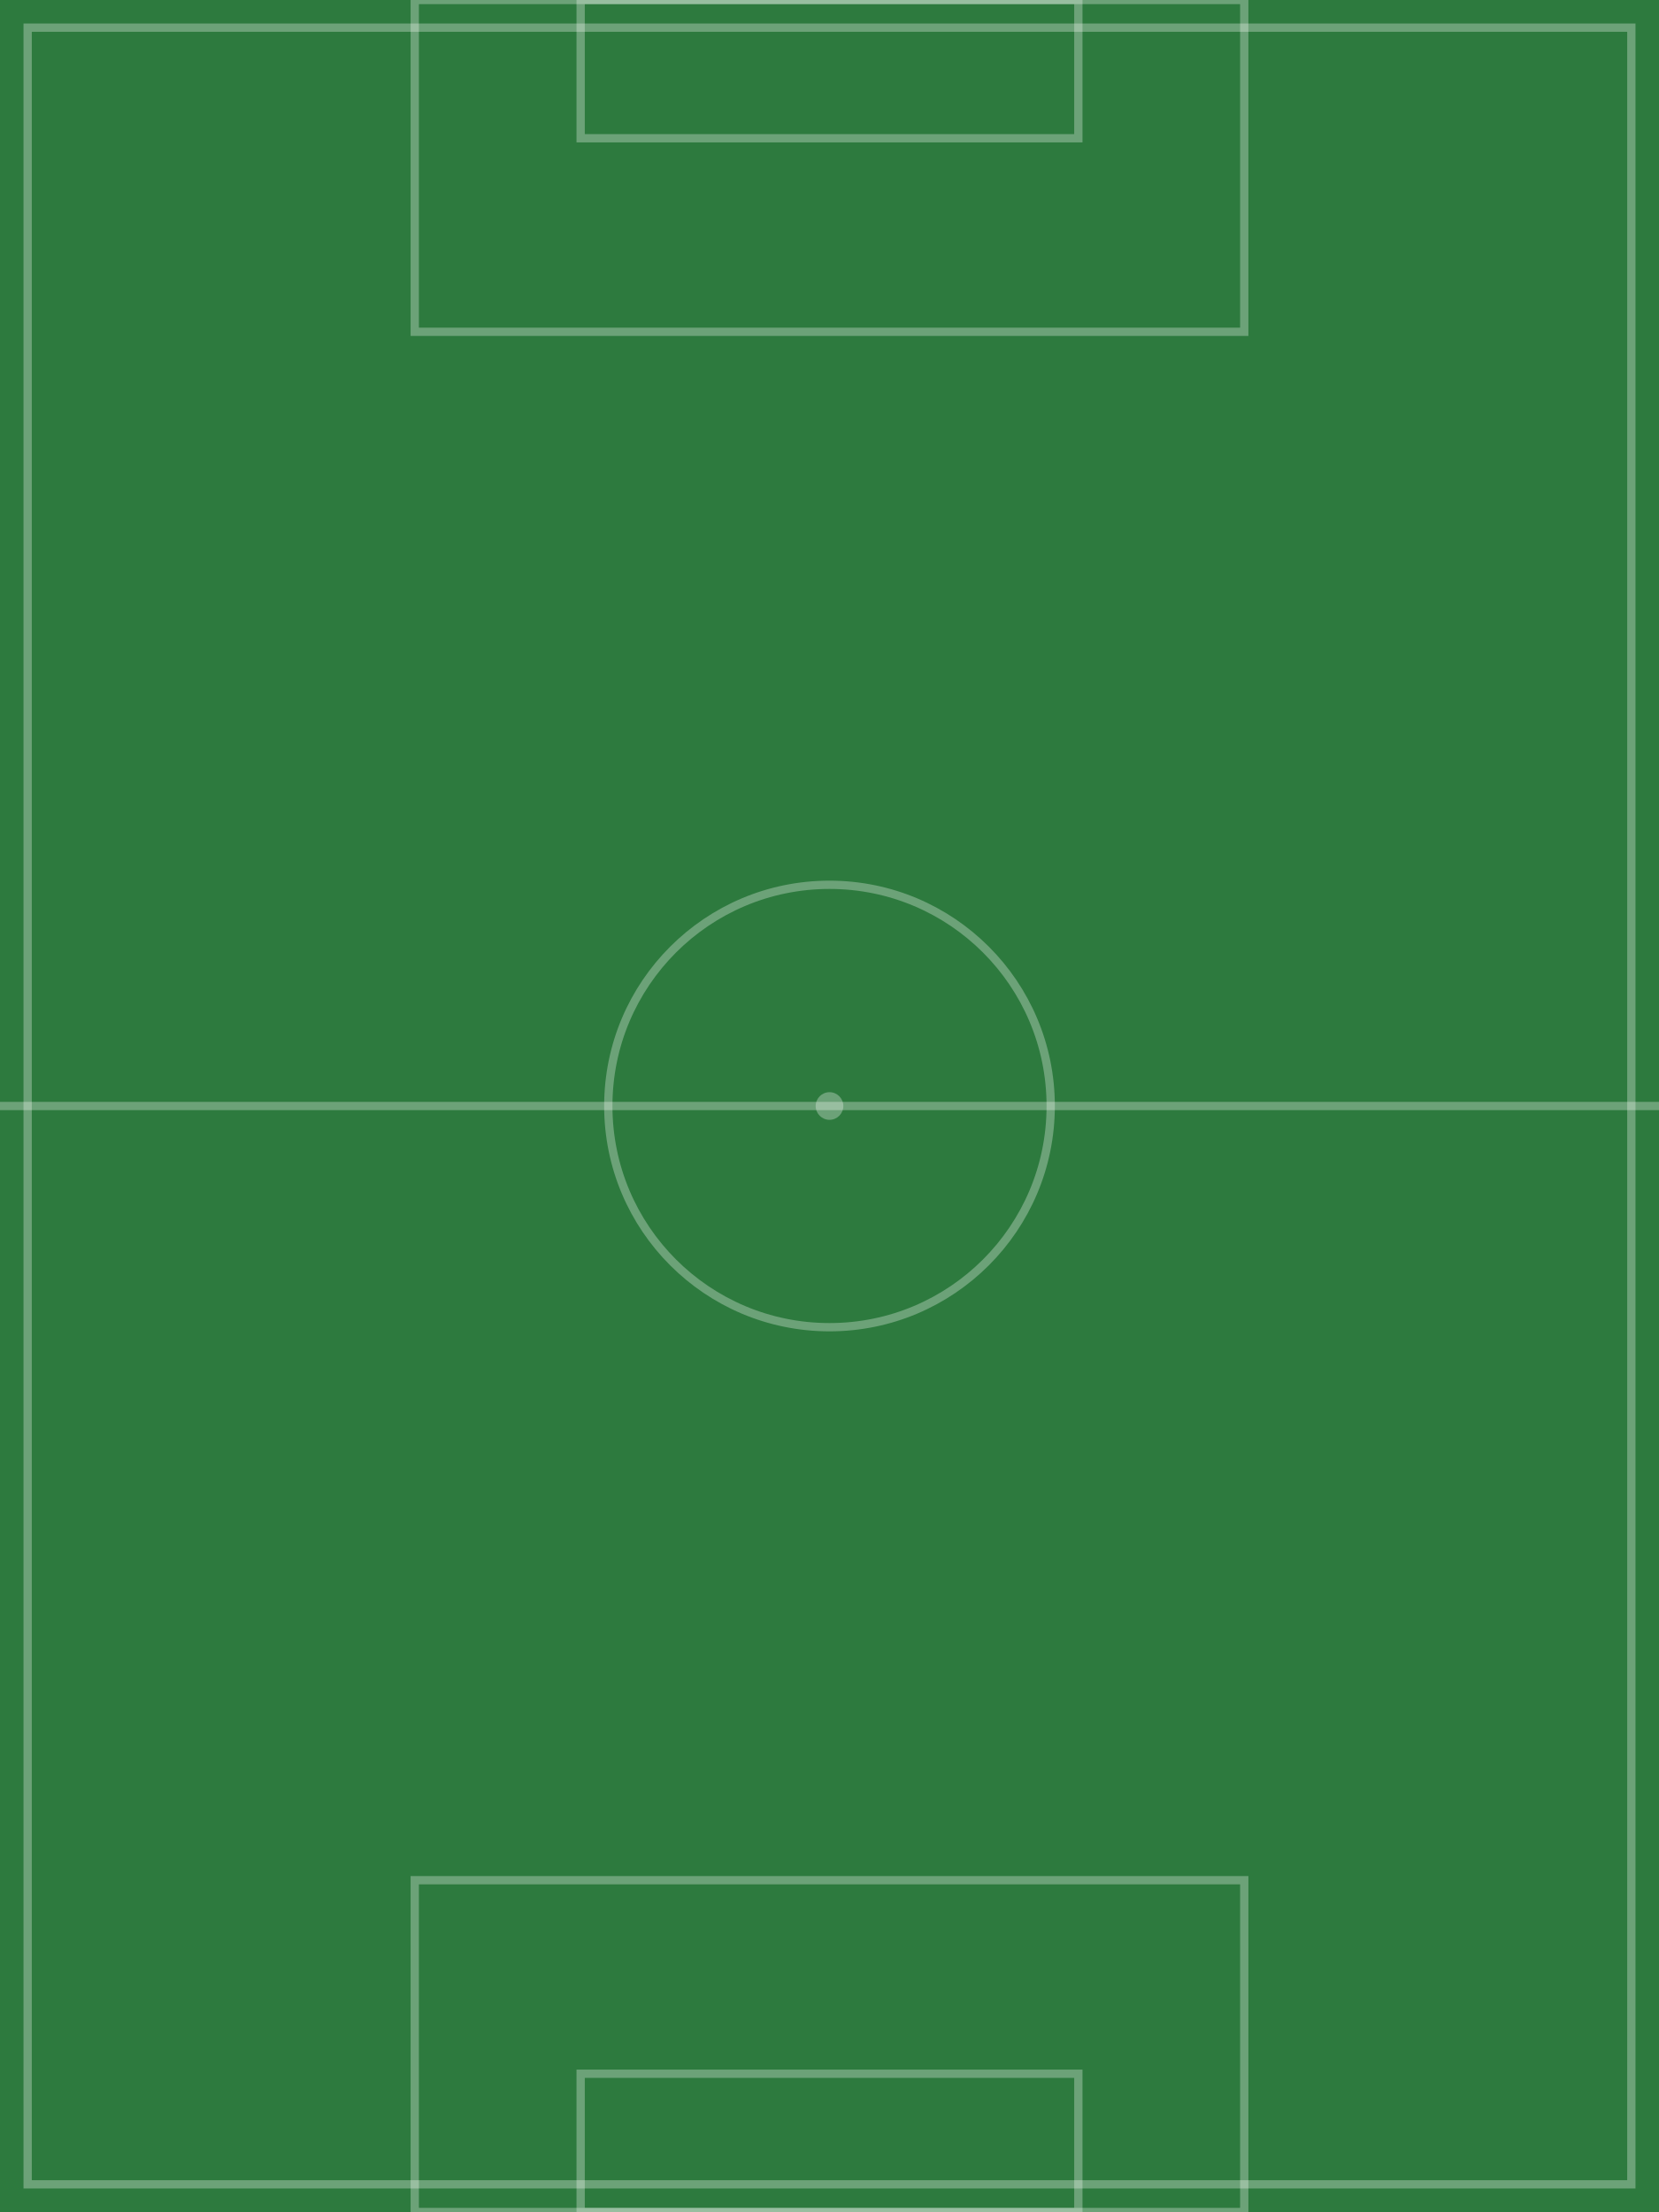
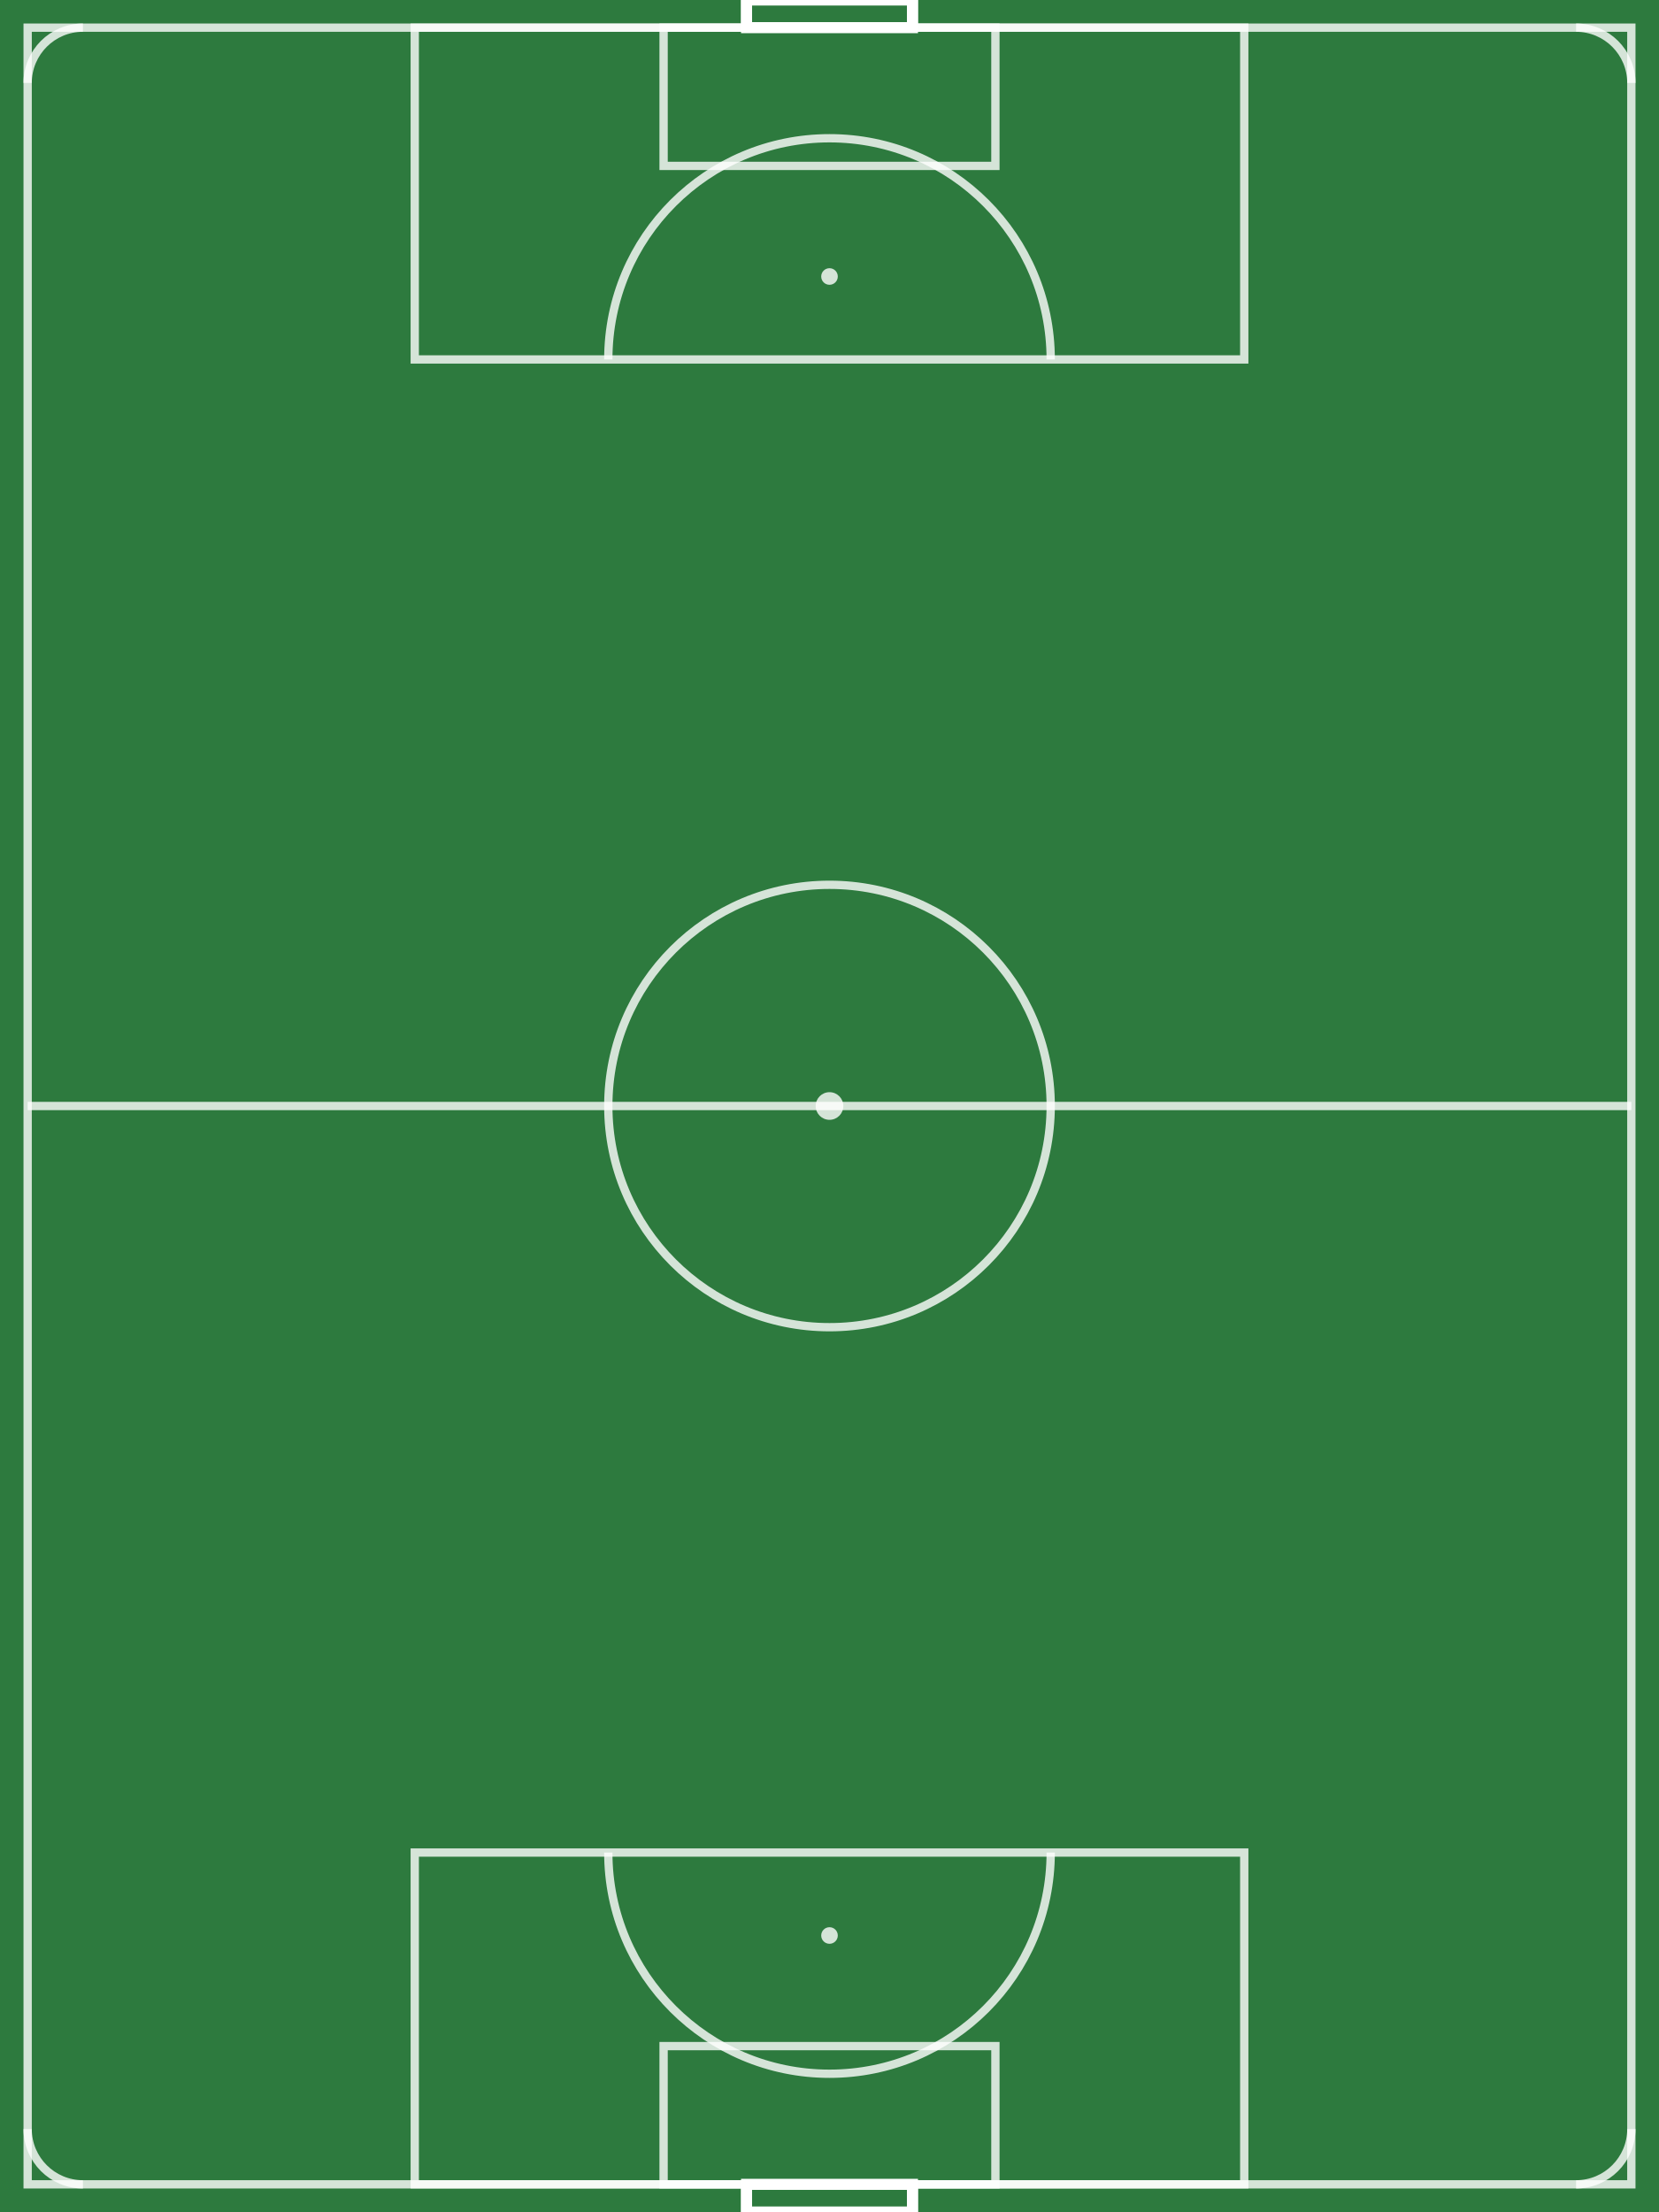
<svg xmlns="http://www.w3.org/2000/svg" width="600" height="800">
  <rect width="600" height="800" fill="#2d7a3e" />
-   <line x1="0" y1="400" x2="600" y2="400" stroke="#ffffff" stroke-width="3" opacity="0.3" />
-   <circle cx="300" cy="400" r="80" fill="none" stroke="#ffffff" stroke-width="3" opacity="0.3" />
-   <circle cx="300" cy="400" r="5" fill="#ffffff" opacity="0.3" />
-   <rect x="150" y="0" width="300" height="120" fill="none" stroke="#ffffff" stroke-width="3" opacity="0.3" />
-   <rect x="210" y="0" width="180" height="50" fill="none" stroke="#ffffff" stroke-width="3" opacity="0.3" />
-   <rect x="150" y="680" width="300" height="120" fill="none" stroke="#ffffff" stroke-width="3" opacity="0.3" />
-   <rect x="210" y="750" width="180" height="50" fill="none" stroke="#ffffff" stroke-width="3" opacity="0.3" />
-   <rect x="10" y="10" width="580" height="780" fill="none" stroke="#ffffff" stroke-width="3" opacity="0.3" />
+   <rect x="10" y="10" width="580" height="780" fill="none" stroke="#ffffff" stroke-width="3" opacity="0.8" />
+   <line x1="10" y1="400" x2="590" y2="400" stroke="#ffffff" stroke-width="3" opacity="0.8" />
+   <circle cx="300" cy="400" r="80" fill="none" stroke="#ffffff" stroke-width="3" opacity="0.8" />
+   <circle cx="300" cy="400" r="5" fill="#ffffff" opacity="0.8" />
+   <rect x="240" y="10" width="120" height="50" fill="none" stroke="#ffffff" stroke-width="3" opacity="0.8" />
+   <rect x="150" y="10" width="300" height="120" fill="none" stroke="#ffffff" stroke-width="3" opacity="0.8" />
+   <circle cx="300" cy="100" r="3" fill="#ffffff" opacity="0.8" />
+   <path d="M 220 130 A 80 80 0 0 1 380 130" fill="none" stroke="#ffffff" stroke-width="3" opacity="0.8" />
+   <rect x="270" y="0" width="60" height="10" fill="none" stroke="#ffffff" stroke-width="4" opacity="1" />
+   <line x1="270" y1="0" x2="270" y2="10" stroke="#ffffff" stroke-width="4" opacity="1" />
+   <line x1="330" y1="0" x2="330" y2="10" stroke="#ffffff" stroke-width="4" opacity="1" />
+   <rect x="240" y="740" width="120" height="50" fill="none" stroke="#ffffff" stroke-width="3" opacity="0.8" />
+   <rect x="150" y="670" width="300" height="120" fill="none" stroke="#ffffff" stroke-width="3" opacity="0.8" />
+   <circle cx="300" cy="700" r="3" fill="#ffffff" opacity="0.8" />
+   <path d="M 220 670 A 80 80 0 0 0 380 670" fill="none" stroke="#ffffff" stroke-width="3" opacity="0.8" />
+   <rect x="270" y="790" width="60" height="10" fill="none" stroke="#ffffff" stroke-width="4" opacity="1" />
+   <line x1="270" y1="790" x2="270" y2="800" stroke="#ffffff" stroke-width="4" opacity="1" />
+   <line x1="330" y1="790" x2="330" y2="800" stroke="#ffffff" stroke-width="4" opacity="1" />
+   <path d="M 10 30 A 20 20 0 0 1 30 10" fill="none" stroke="#ffffff" stroke-width="3" opacity="0.8" />
+   <path d="M 570 10 A 20 20 0 0 1 590 30" fill="none" stroke="#ffffff" stroke-width="3" opacity="0.8" />
+   <path d="M 590 770 A 20 20 0 0 1 570 790" fill="none" stroke="#ffffff" stroke-width="3" opacity="0.8" />
+   <path d="M 30 790 A 20 20 0 0 1 10 770" fill="none" stroke="#ffffff" stroke-width="3" opacity="0.8" />
</svg>
